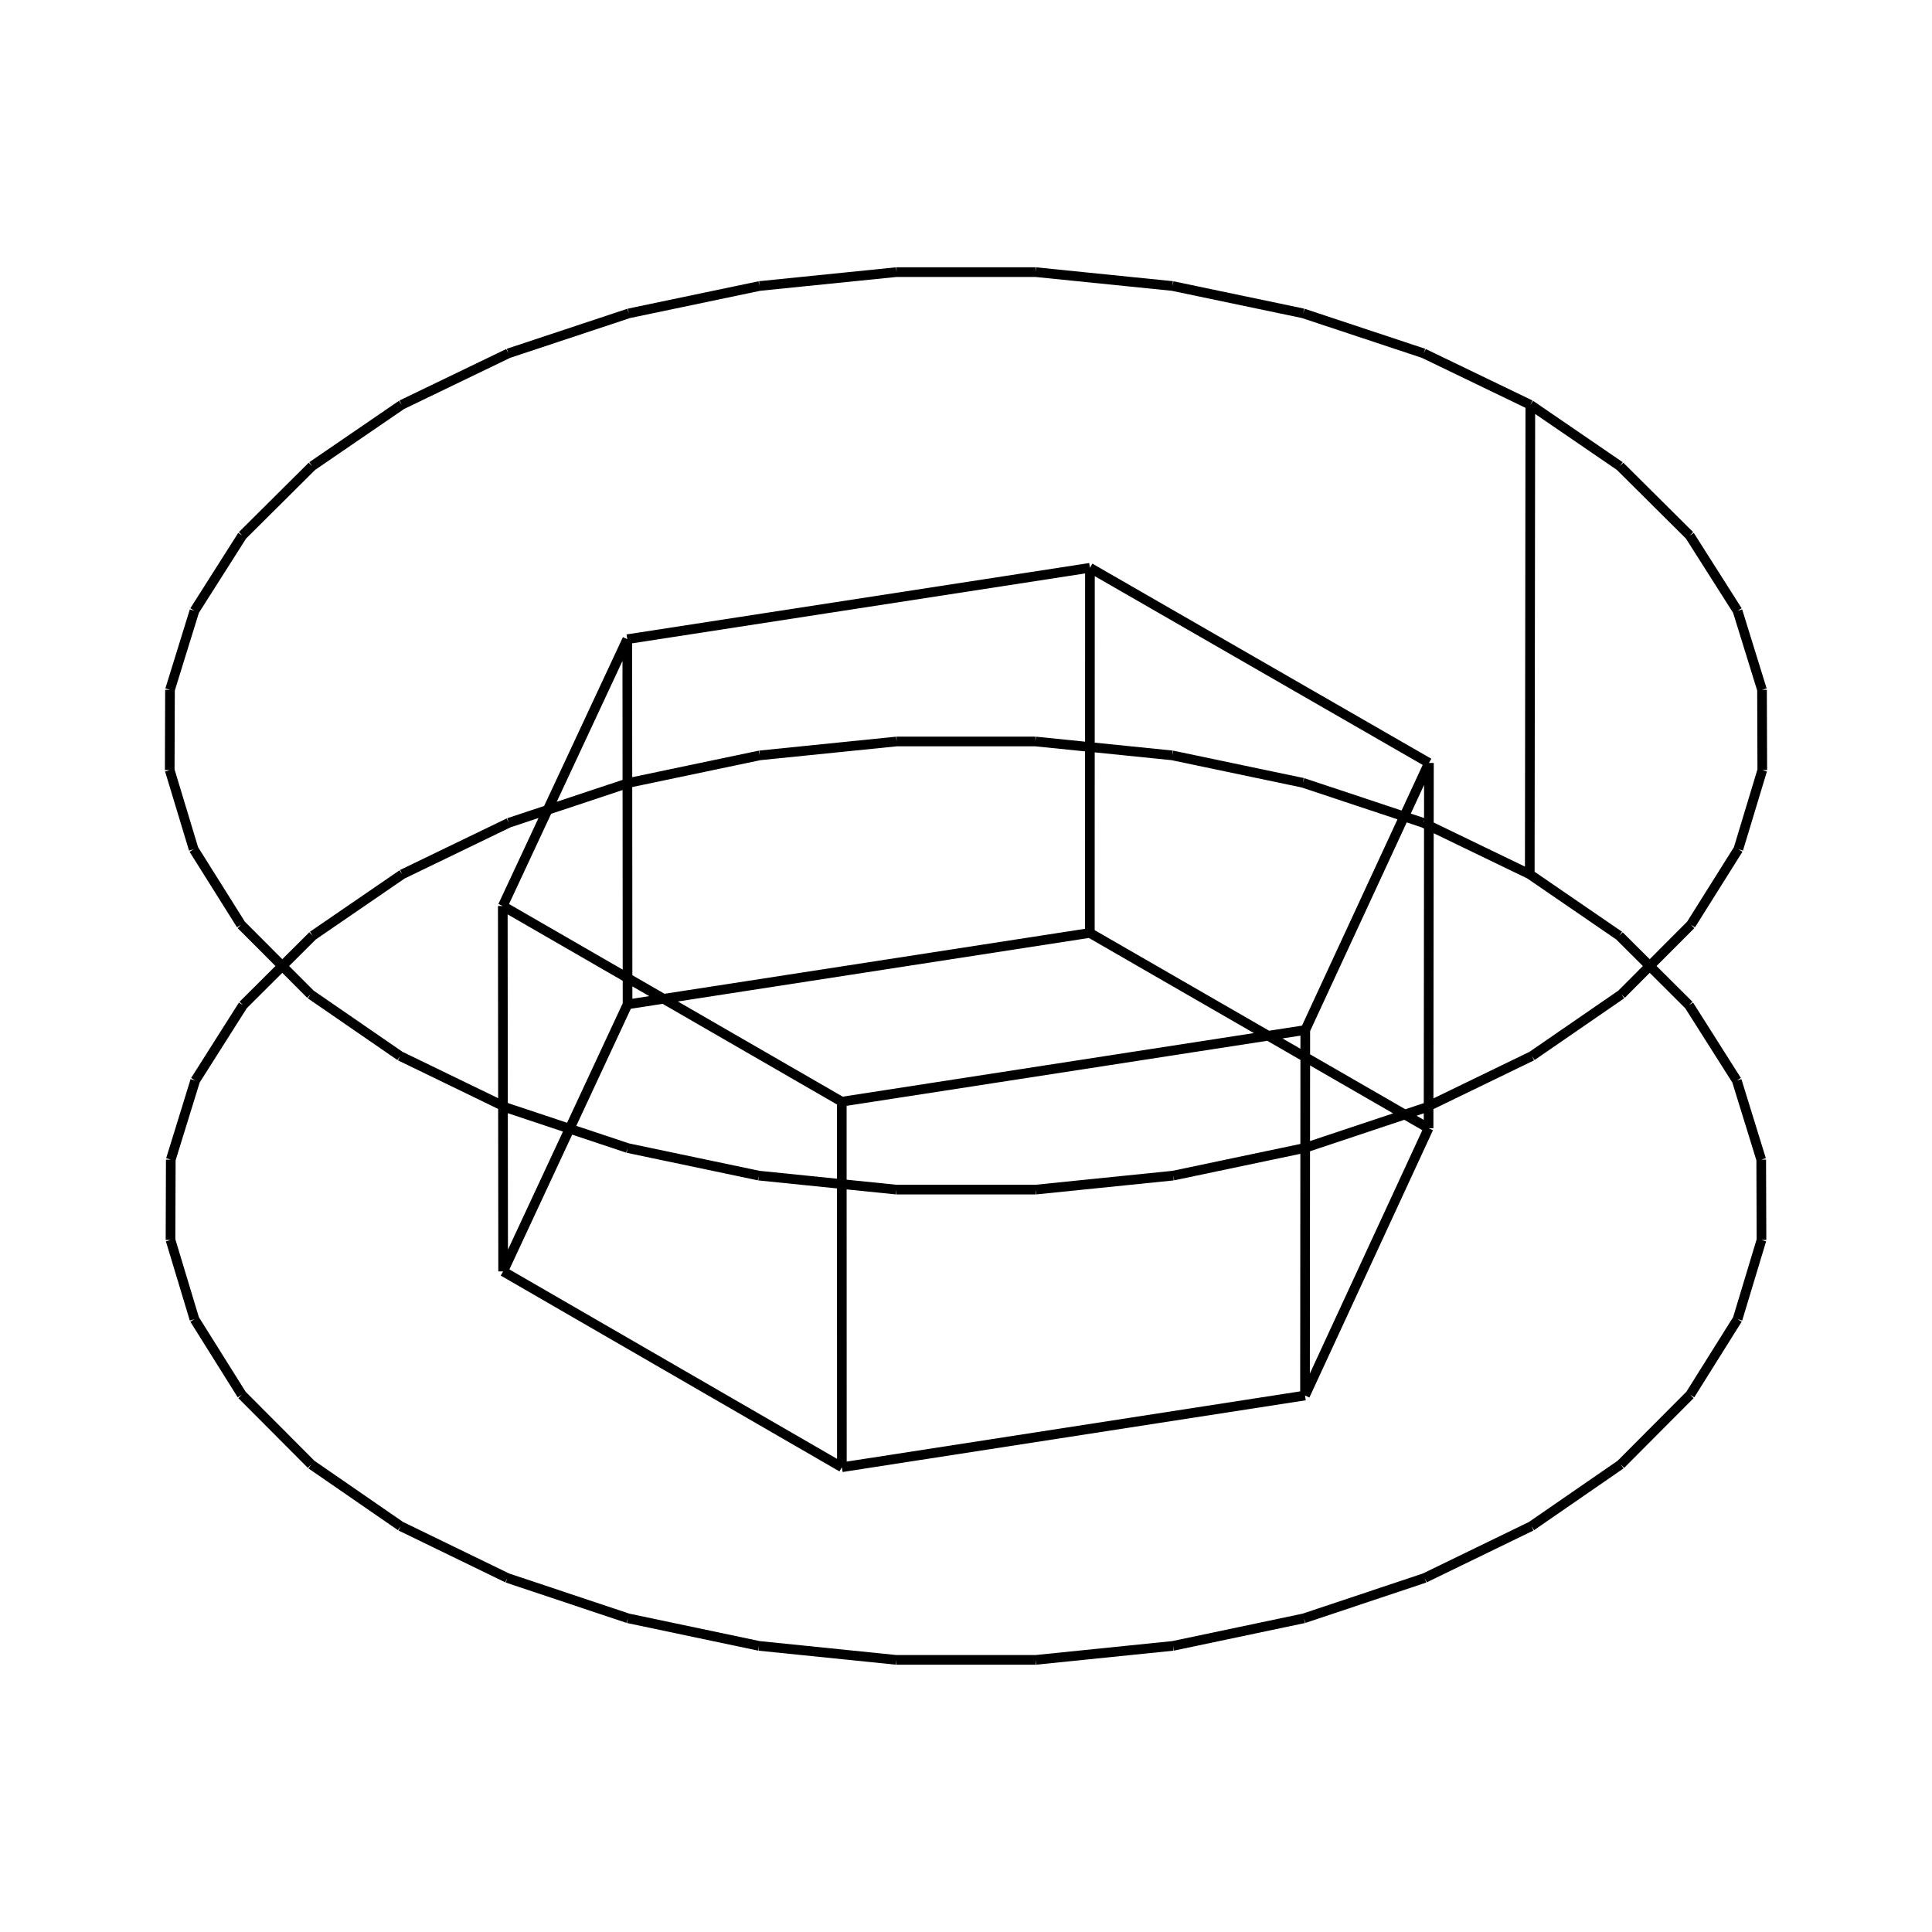
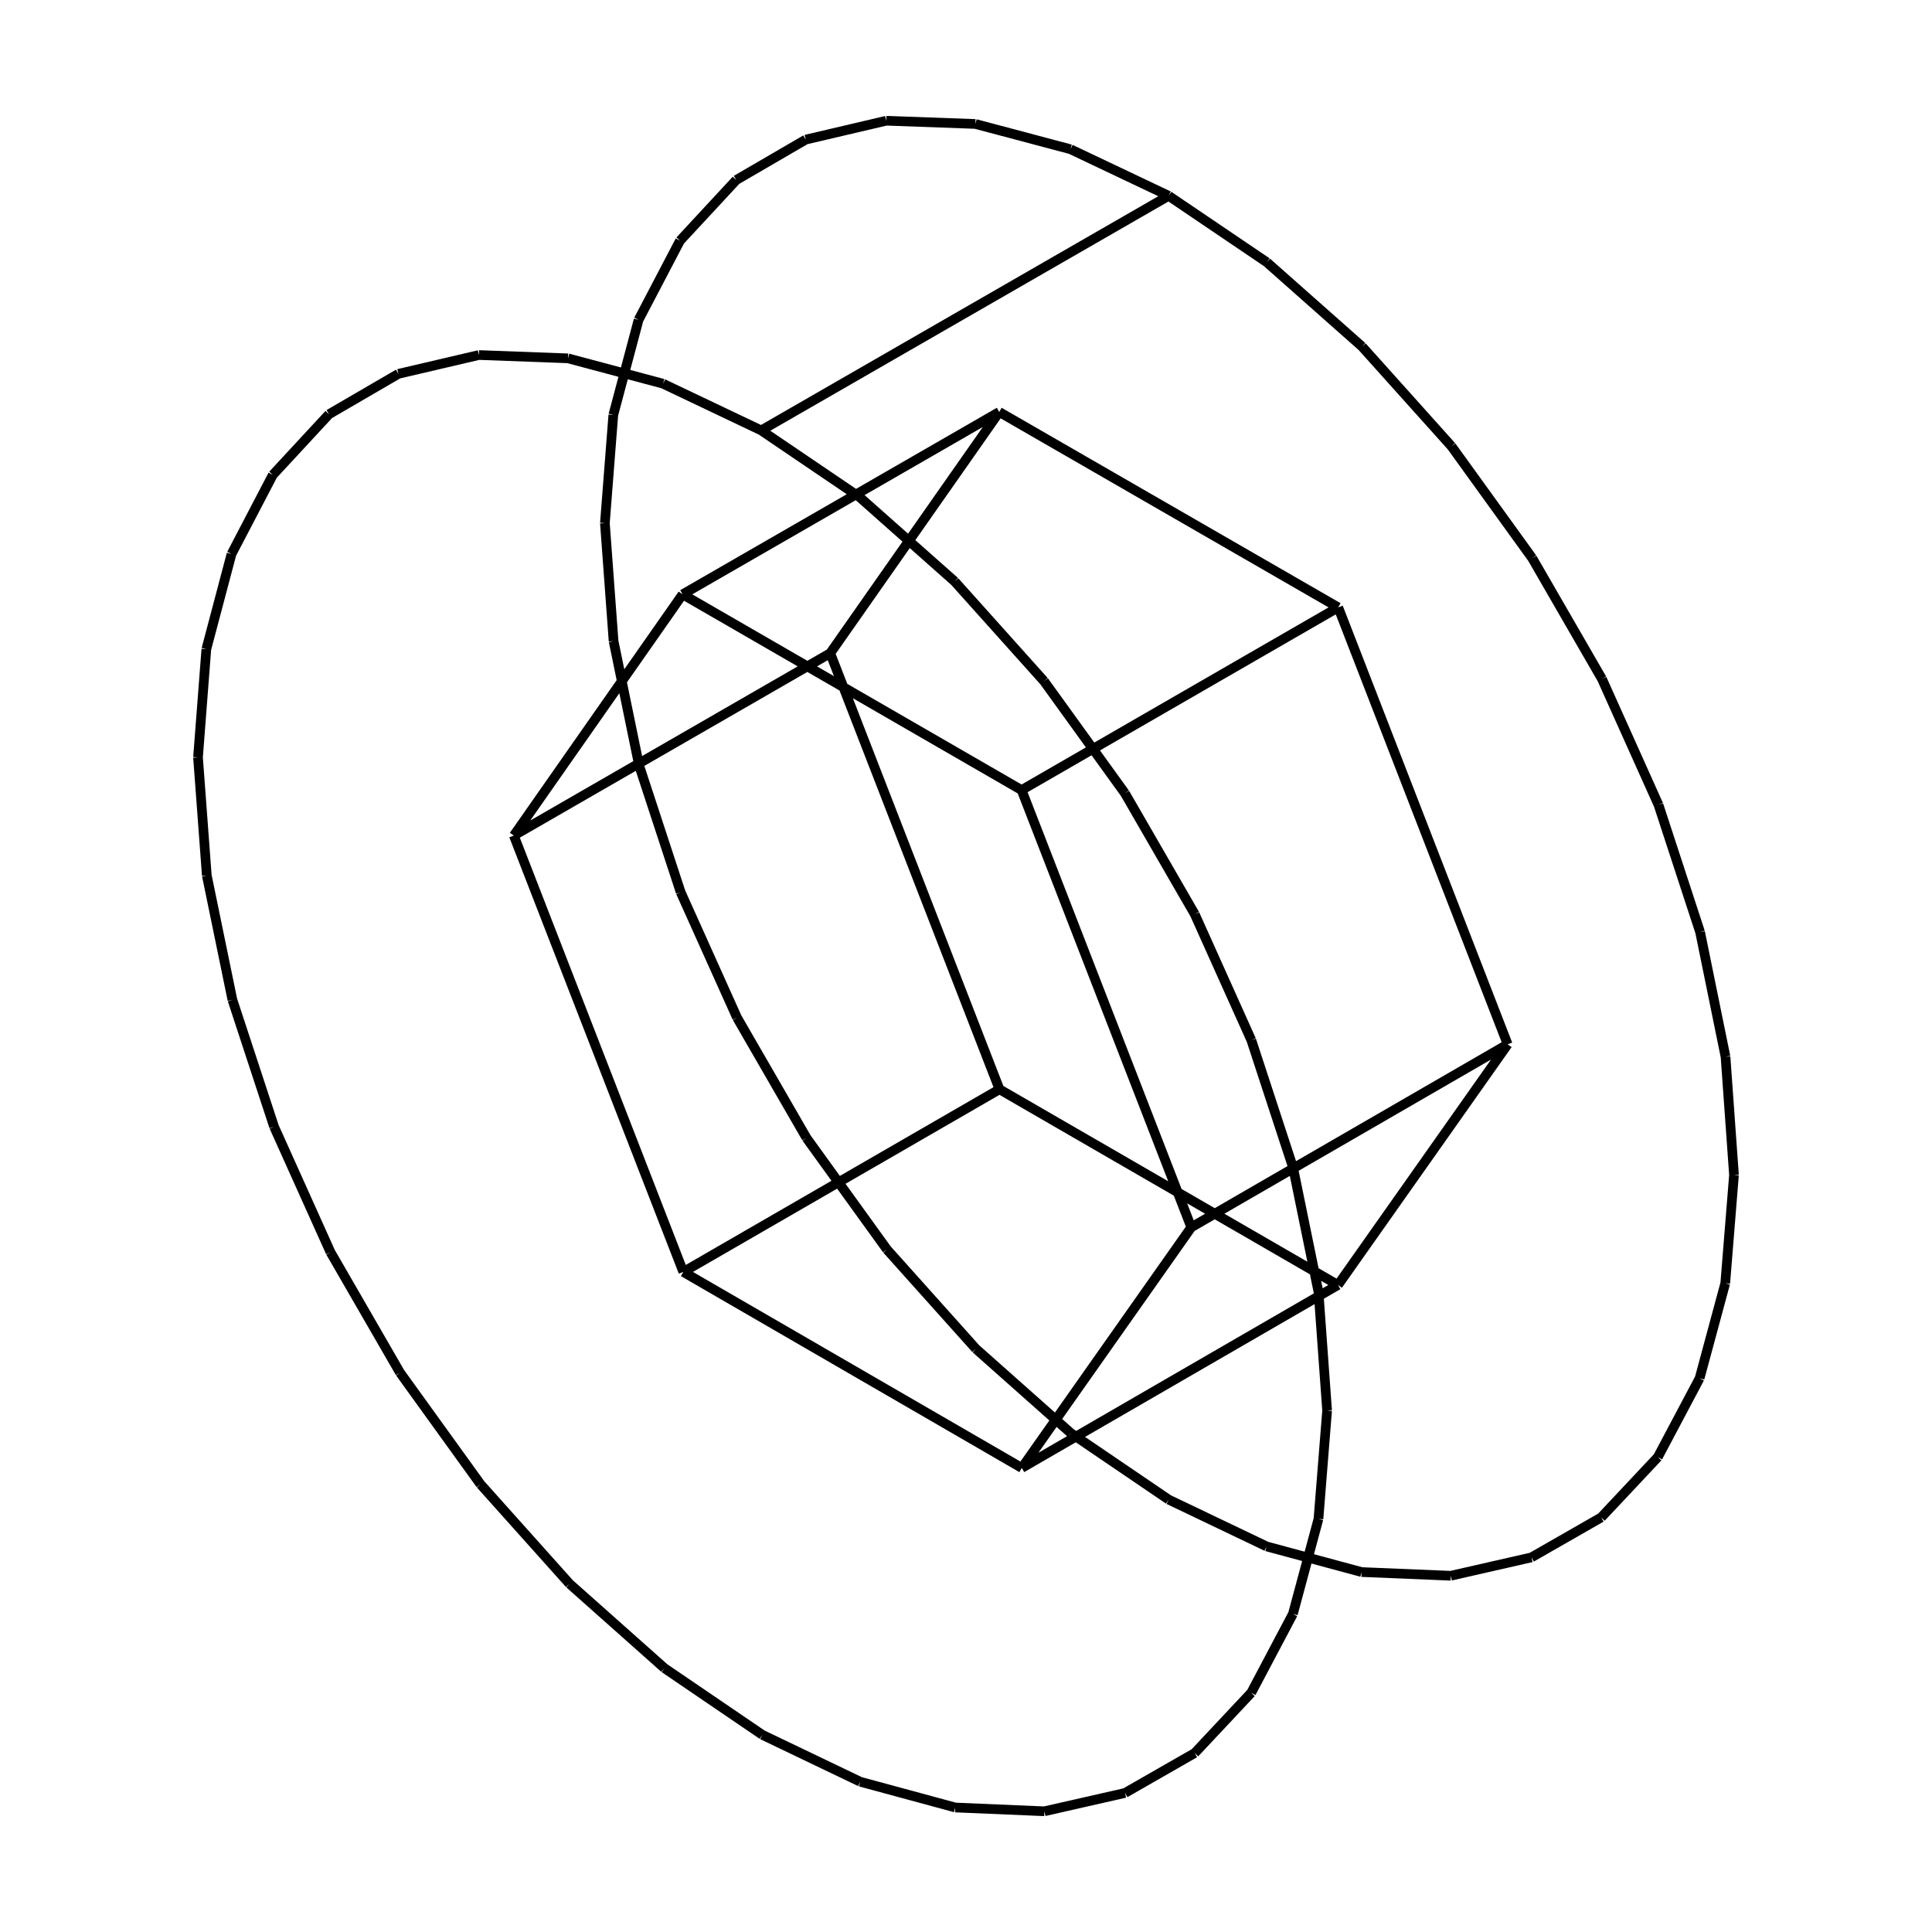
<svg xmlns="http://www.w3.org/2000/svg" viewBox="0 0 800 800">
-   <path d="M633.442,362.027 L633.676,167.618 M633.676,167.618 L670.774,193.015 M670.774,193.015 L699.673,221.743 M699.673,221.743 L719.488,252.934 M719.488,252.934 L729.611,285.644 M729.611,285.644 L729.724,318.882 M729.724,318.882 L719.814,351.637 M719.814,351.637 L700.171,382.911 M700.171,382.911 L671.385,411.752 M671.385,411.752 L634.326,437.278 M634.326,437.278 L590.118,458.707 M590.118,458.707 L540.105,475.382 M540.105,475.382 L485.813,486.792 M485.813,486.792 L428.899,492.586 M428.899,492.586 L371.101,492.586 M371.101,492.586 L314.187,486.792 M314.187,486.792 L259.895,475.382 M259.895,475.382 L209.882,458.707 M209.882,458.707 L165.674,437.278 M165.674,437.278 L128.615,411.752 M128.615,411.752 L99.829,382.911 M99.829,382.911 L80.186,351.637 M80.186,351.637 L70.276,318.882 M70.276,318.882 L70.389,285.644 M70.389,285.644 L80.512,252.934 M80.512,252.934 L100.327,221.743 M100.327,221.743 L129.226,193.015 M129.226,193.015 L166.324,167.618 M166.324,167.618 L210.493,146.317 M210.493,146.317 L260.393,129.755 M260.393,129.755 L314.512,118.428 M314.512,118.428 L371.214,112.679 M371.214,112.679 L428.786,112.679 M428.786,112.679 L485.488,118.428 M485.488,118.428 L539.607,129.755 M539.607,129.755 L589.507,146.317 M589.507,146.317 L633.676,167.618 M633.442,362.027 L589.317,340.705 M589.317,340.705 L539.468,324.126 M539.468,324.126 L485.402,312.788 M485.402,312.788 L428.757,307.033 M428.757,307.033 L371.243,307.033 M371.243,307.033 L314.598,312.788 M314.598,312.788 L260.532,324.126 M260.532,324.126 L210.683,340.705 M210.683,340.705 L166.558,362.027 M166.558,362.027 L129.496,387.45 M129.496,387.45 L100.627,416.207 M100.627,416.207 L80.831,447.429 M80.831,447.429 L70.718,480.172 M70.718,480.172 L70.606,513.443 M70.606,513.443 L80.506,546.231 M80.506,546.231 L100.129,577.537 M100.129,577.537 L128.886,606.407 M128.886,606.407 L165.908,631.958 M165.908,631.958 L210.072,653.408 M210.072,653.408 L260.035,670.1 M260.035,670.1 L314.273,681.521 M314.273,681.521 L371.13,687.321 M371.13,687.321 L428.87,687.321 M428.87,687.321 L485.727,681.521 M485.727,681.521 L539.965,670.1 M539.965,670.1 L589.928,653.408 M589.928,653.408 L634.092,631.958 M634.092,631.958 L671.114,606.407 M671.114,606.407 L699.871,577.537 M699.871,577.537 L719.494,546.231 M719.494,546.231 L729.394,513.443 M729.394,513.443 L729.282,480.172 M729.282,480.172 L719.169,447.429 M719.169,447.429 L699.373,416.207 M699.373,416.207 L670.504,387.45 M670.504,387.45 L633.442,362.027 M208.343,526.454 L348.603,607.55 M348.603,607.55 L540.377,577.852 M540.377,577.852 L591.54,467.173 M591.54,467.173 L451.28,386.311 M451.28,386.311 L259.857,415.893 M259.857,415.893 L208.343,526.454 M208.343,526.454 L208.194,375.152 M348.603,607.55 L348.563,456.185 M208.194,375.152 L348.563,456.185 M259.857,415.893 L259.748,264.678 M259.748,264.678 L208.194,375.152 M451.28,386.311 L451.32,235.119 M451.32,235.119 L259.748,264.678 M591.54,467.173 L591.689,315.918 M591.689,315.918 L451.32,235.119 M540.377,577.852 L540.486,426.51 M540.486,426.51 L591.689,315.918 M348.563,456.185 L540.486,426.51" stroke="black" stroke-width="4" fill="red" />
+   <path d="M483.915,81.085 L315.2,178.222 M315.2,178.222 L355.862,205.793 M355.862,205.793 L395.31,240.768 M395.31,240.768 L432.337,282.081 M432.337,282.081 L465.812,328.474 M465.812,328.474 L494.711,378.528 M494.711,378.528 L518.15,430.714 M518.15,430.714 L535.415,483.437 M535.415,483.437 L545.98,535.087 M545.98,535.087 L549.527,584.087 M549.527,584.087 L545.95,628.944 M545.95,628.944 L535.366,668.294 M535.366,668.294 L518.103,700.942 M518.103,700.942 L494.692,725.902 M494.692,725.902 L465.851,742.423 M465.851,742.423 L432.461,750.011 M432.461,750.011 L395.541,748.446 M395.541,748.446 L356.213,737.783 M356.213,737.783 L315.669,718.354 M315.669,718.354 L275.137,690.753 M275.137,690.753 L235.844,655.819 M235.844,655.819 L198.976,614.614 M198.976,614.614 L165.645,568.383 M165.645,568.383 L136.86,518.525 M136.86,518.525 L113.488,466.545 M113.488,466.545 L96.237,414.013 M96.237,414.013 L85.631,362.517 M85.631,362.517 L81.993,313.616 M81.993,313.616 L85.439,268.789 M85.439,268.789 L95.869,229.398 M95.869,229.398 L112.973,196.641 M112.973,196.641 L136.239,171.52 M136.239,171.52 L164.967,154.803 M164.967,154.803 L198.289,147.009 M198.289,147.009 L235.195,148.382 M235.195,148.382 L274.565,158.891 M274.565,158.891 L315.2,178.222 M483.915,81.085 L443.276,61.799 M443.276,61.799 L403.896,51.33 M403.896,51.33 L366.973,49.989 M366.973,49.989 L333.627,57.808 M333.627,57.808 L304.87,74.541 M304.87,74.541 L281.57,99.671 M281.57,99.671 L264.429,132.425 M264.429,132.425 L253.959,171.806 M253.959,171.806 L250.473,216.613 M250.473,216.613 L254.07,265.487 M254.07,265.487 L264.637,316.948 M264.637,316.948 L281.851,369.439 M281.851,369.439 L305.189,421.373 M305.189,421.373 L333.946,471.182 M333.946,471.182 L367.253,517.36 M367.253,517.36 L404.104,558.513 M404.104,558.513 L443.387,593.395 M443.387,593.395 L483.915,620.947 M483.915,620.947 L524.463,640.332 M524.463,640.332 L563.802,650.955 M563.802,650.955 L600.739,652.487 M600.739,652.487 L634.152,644.874 M634.152,644.874 L663.022,628.336 M663.022,628.336 L686.466,603.368 M686.466,603.368 L703.767,570.721 M703.767,570.721 L714.39,531.382 M714.39,531.382 L718.007,486.544 M718.007,486.544 L714.501,437.572 M714.501,437.572 L703.976,385.957 M703.976,385.957 L686.748,333.275 M686.748,333.275 L663.342,281.135 M663.342,281.135 L634.472,231.131 M634.472,231.131 L601.021,184.791 M601.021,184.791 L564.011,143.53 M564.011,143.53 L524.574,108.607 M524.574,108.607 L483.915,81.085 M413.865,451.048 L554.024,532.086 M554.024,532.086 L624.292,432.438 M624.292,432.438 L554.125,251.507 M554.125,251.507 L413.764,170.586 M413.764,170.586 L343.772,270.479 M343.772,270.479 L413.865,451.048 M413.865,451.048 L282.948,526.679 M554.024,532.086 L423.107,607.842 M282.948,526.679 L423.107,607.842 M343.772,270.479 L212.761,345.993 M212.761,345.993 L282.948,526.679 M413.764,170.586 L282.658,246.108 M282.658,246.108 L212.761,345.993 M554.125,251.507 L423.019,327.155 M423.019,327.155 L282.658,246.108 M624.292,432.438 L493.281,508.203 M493.281,508.203 L423.019,327.155 M423.107,607.842 L493.281,508.203" stroke="black" stroke-width="4" fill="red" />
</svg>
